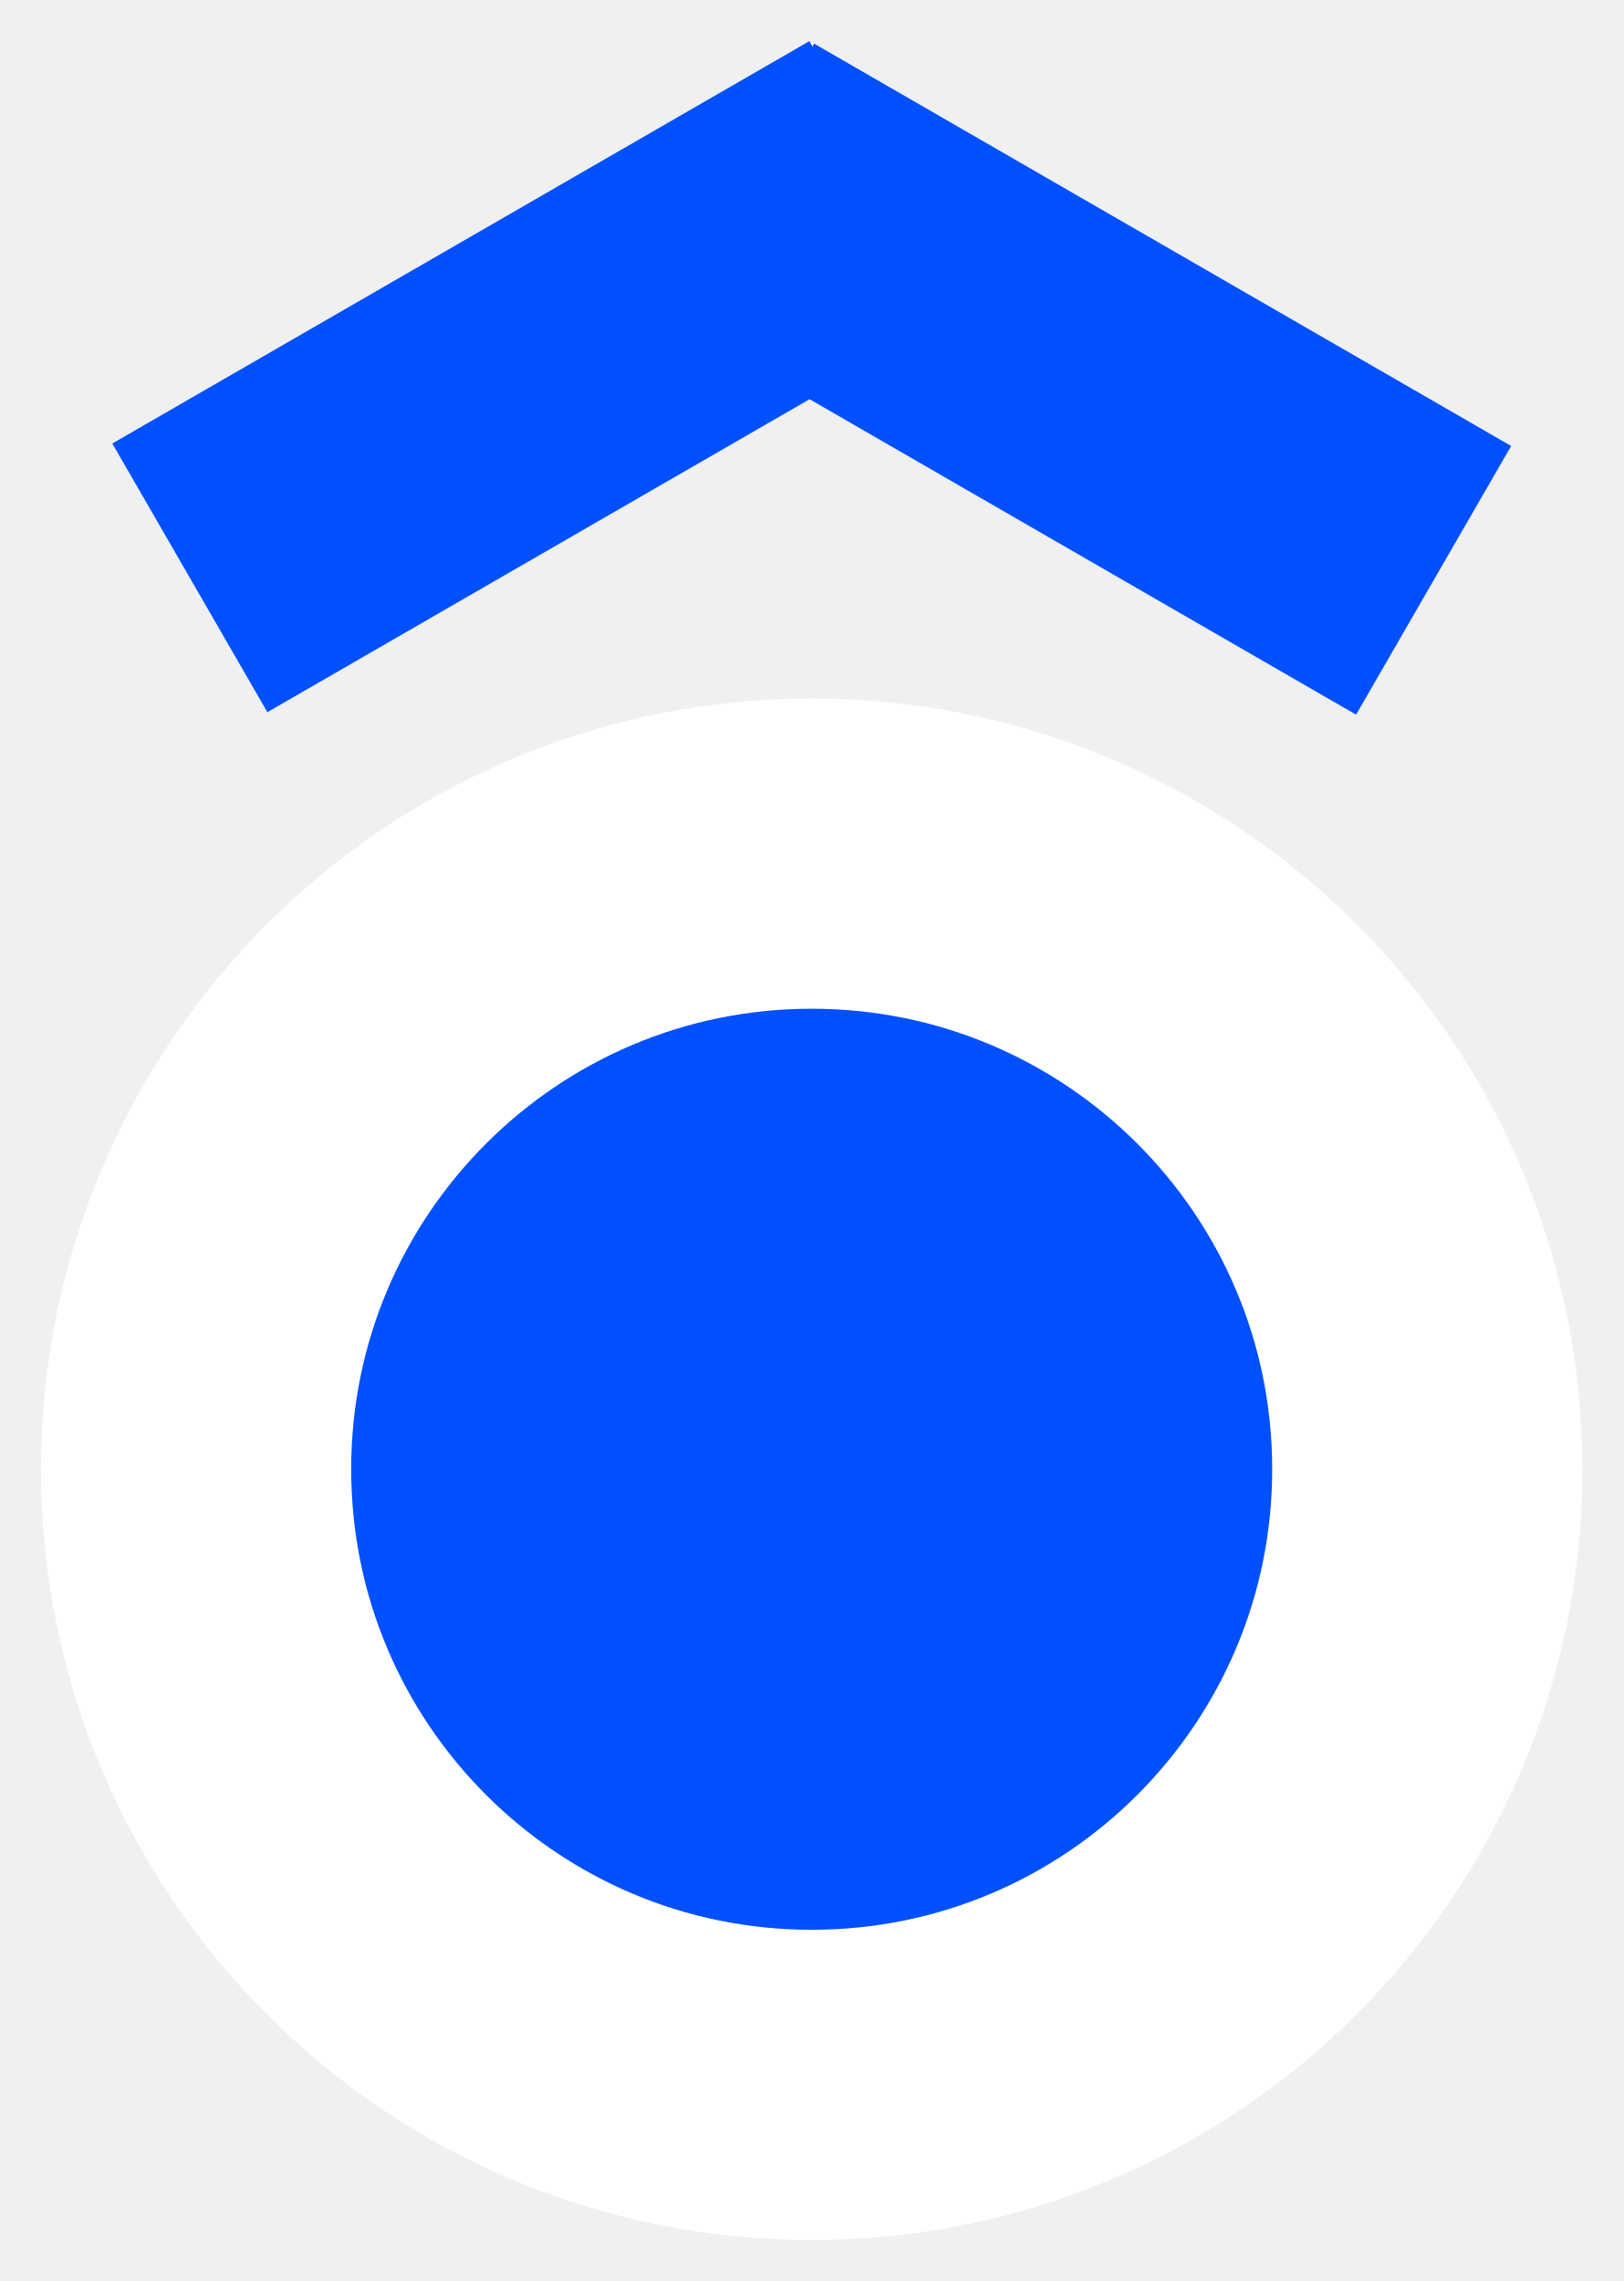
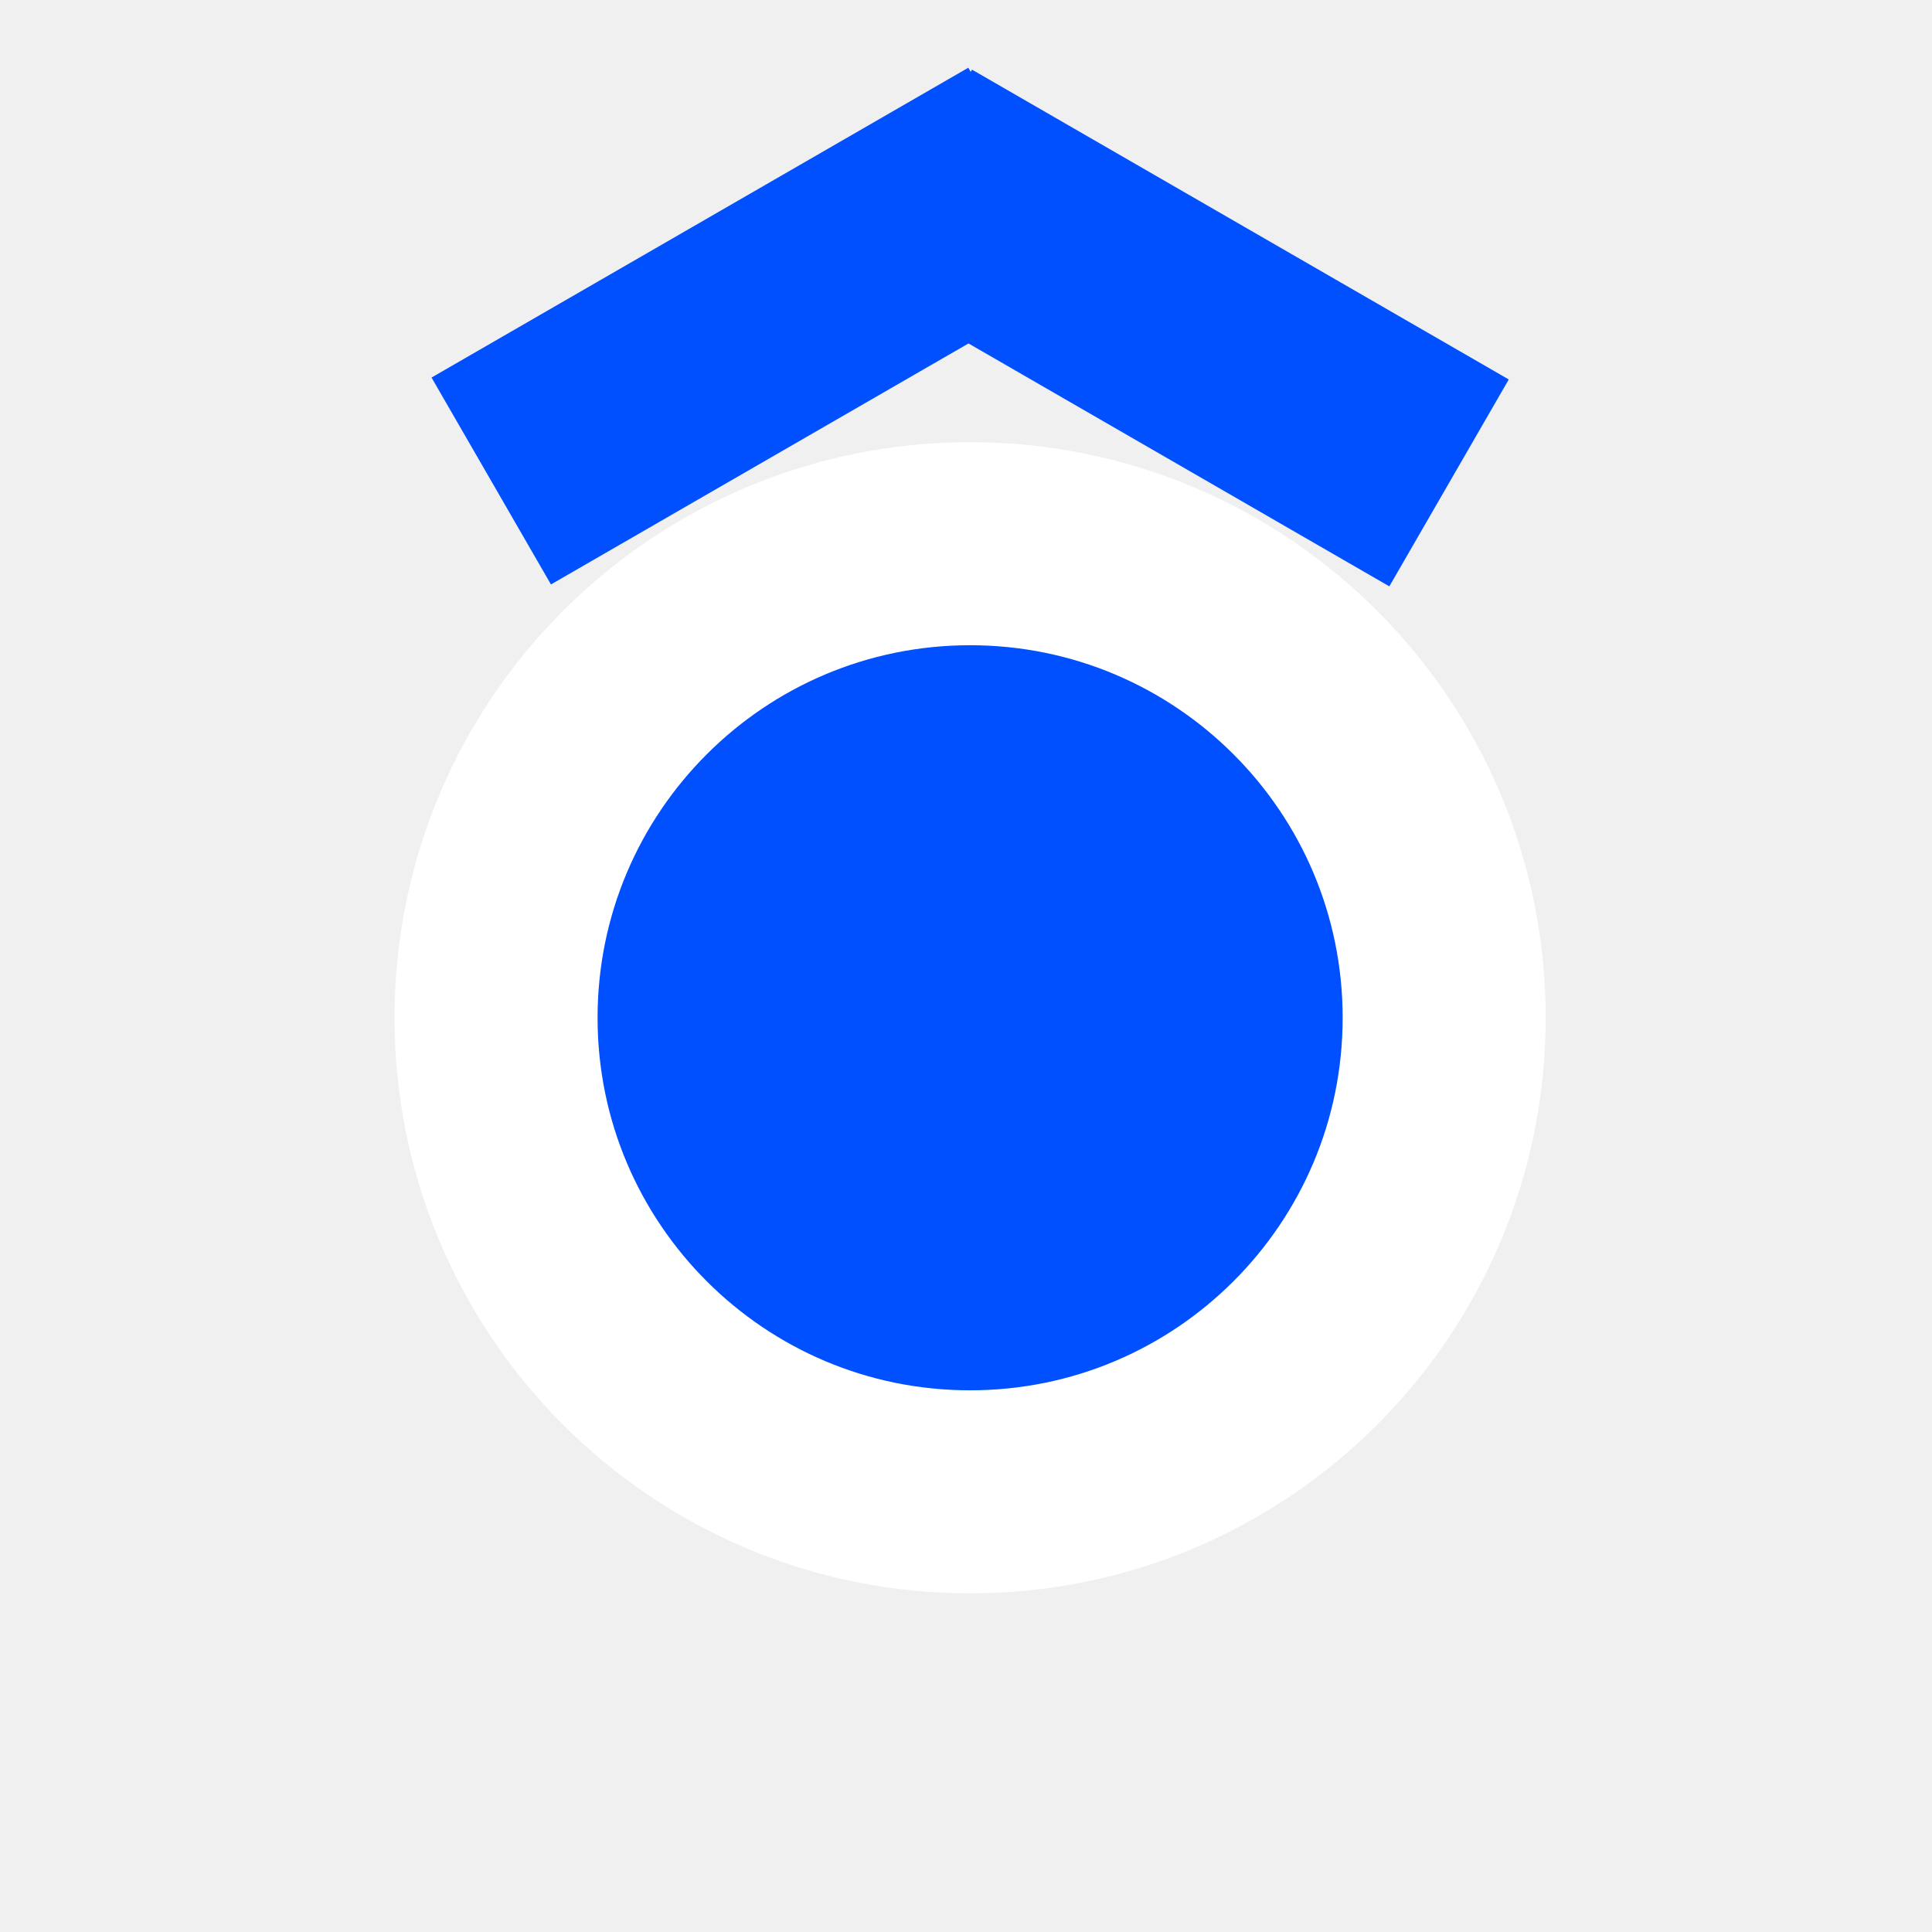
- <svg xmlns="http://www.w3.org/2000/svg" width="39.559" height="55.579" viewBox="0 0 10.467 14.705" version="1.1" id="svg955">
-   <defs id="defs949" />
-   <g id="layer1" transform="translate(9.598424,-34.90927)">
-     <g transform="translate(-119.2242,-56.22271)" id="g5314">
-       <circle r="3.969" cy="100.604" cx="114.859" id="path815-6-3" style="opacity:1;fill:#0050ff;fill-opacity:1;stroke:#ffffff;stroke-width:2;stroke-miterlimit:4;stroke-dasharray:none;stroke-dashoffset:0;stroke-opacity:1" />
+ <svg xmlns="http://www.w3.org/2000/svg" width="64" height="64" viewBox="64 -64 64 64" version="1.1" id="svg8">
+   <defs id="defs2" />
+   <g id="layer1" transform="translate(0,-327.1333)">
+     <g id="g5314" transform="matrix(3.956681,0,0,3.956681,-358.3242,-96.25182)">
+       <circle r="3.969" cy="99.351" cx="114.859" id="path815-6-3" style="opacity:1;fill:#0050ff;fill-opacity:1;stroke:#ffffff;stroke-width:1.7;stroke-miterlimit:4;stroke-dasharray:none;stroke-dashoffset:0;stroke-opacity:1" />
      <g style="fill:none;fill-opacity:1;stroke:#0050ff;stroke-width:2;stroke-miterlimit:4;stroke-dasharray:none;stroke-opacity:1" transform="translate(34.87866,-1.981017)" id="g919">
        <g style="fill:none;fill-opacity:1;stroke:#0050ff;stroke-width:2;stroke-miterlimit:4;stroke-dasharray:none;stroke-opacity:1" transform="translate(0.1814312)" id="g917">
          <g style="stroke:#0050ff;stroke-opacity:1" transform="translate(0.4196968,-0.3779762)" id="g915">
            <path style="fill:none;fill-opacity:1;fill-rule:evenodd;stroke:#0050ff;stroke-width:2;stroke-linecap:butt;stroke-linejoin:miter;stroke-miterlimit:4;stroke-dasharray:none;stroke-opacity:1" d="m 75.37,97.216 4.494,-2.594" id="path911" />
            <path id="path913" d="m 78.895,94.638 4.494,2.594" style="fill:none;fill-opacity:1;fill-rule:evenodd;stroke:#0050ff;stroke-width:2;stroke-linecap:butt;stroke-linejoin:miter;stroke-miterlimit:4;stroke-dasharray:none;stroke-opacity:1" />
          </g>
        </g>
      </g>
    </g>
  </g>
</svg>
